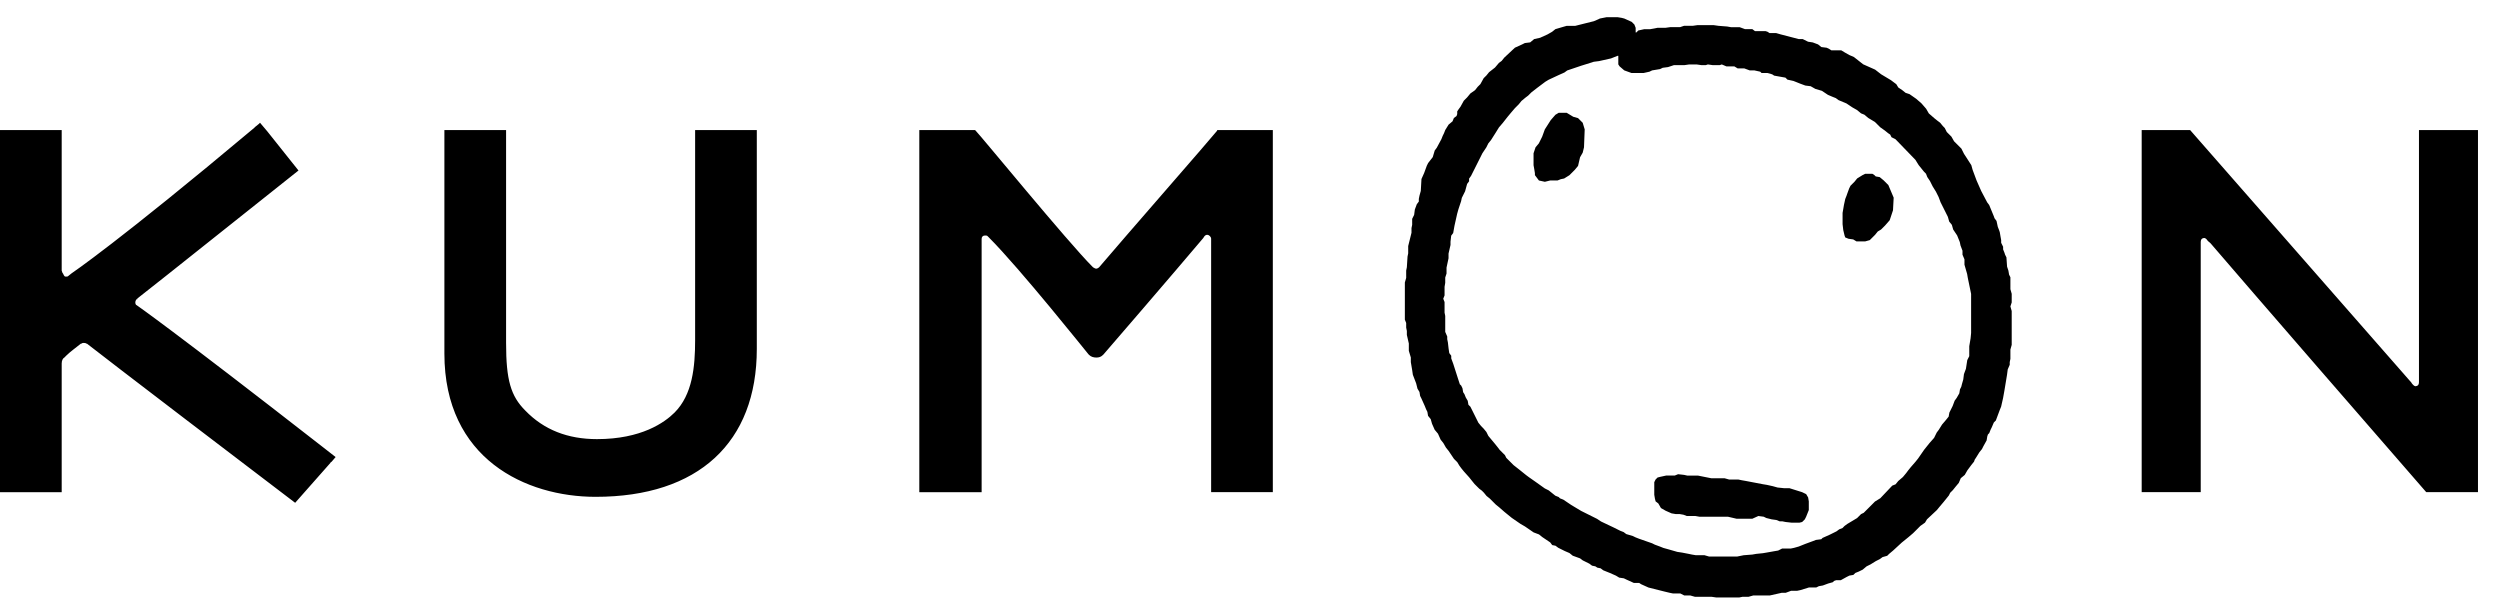
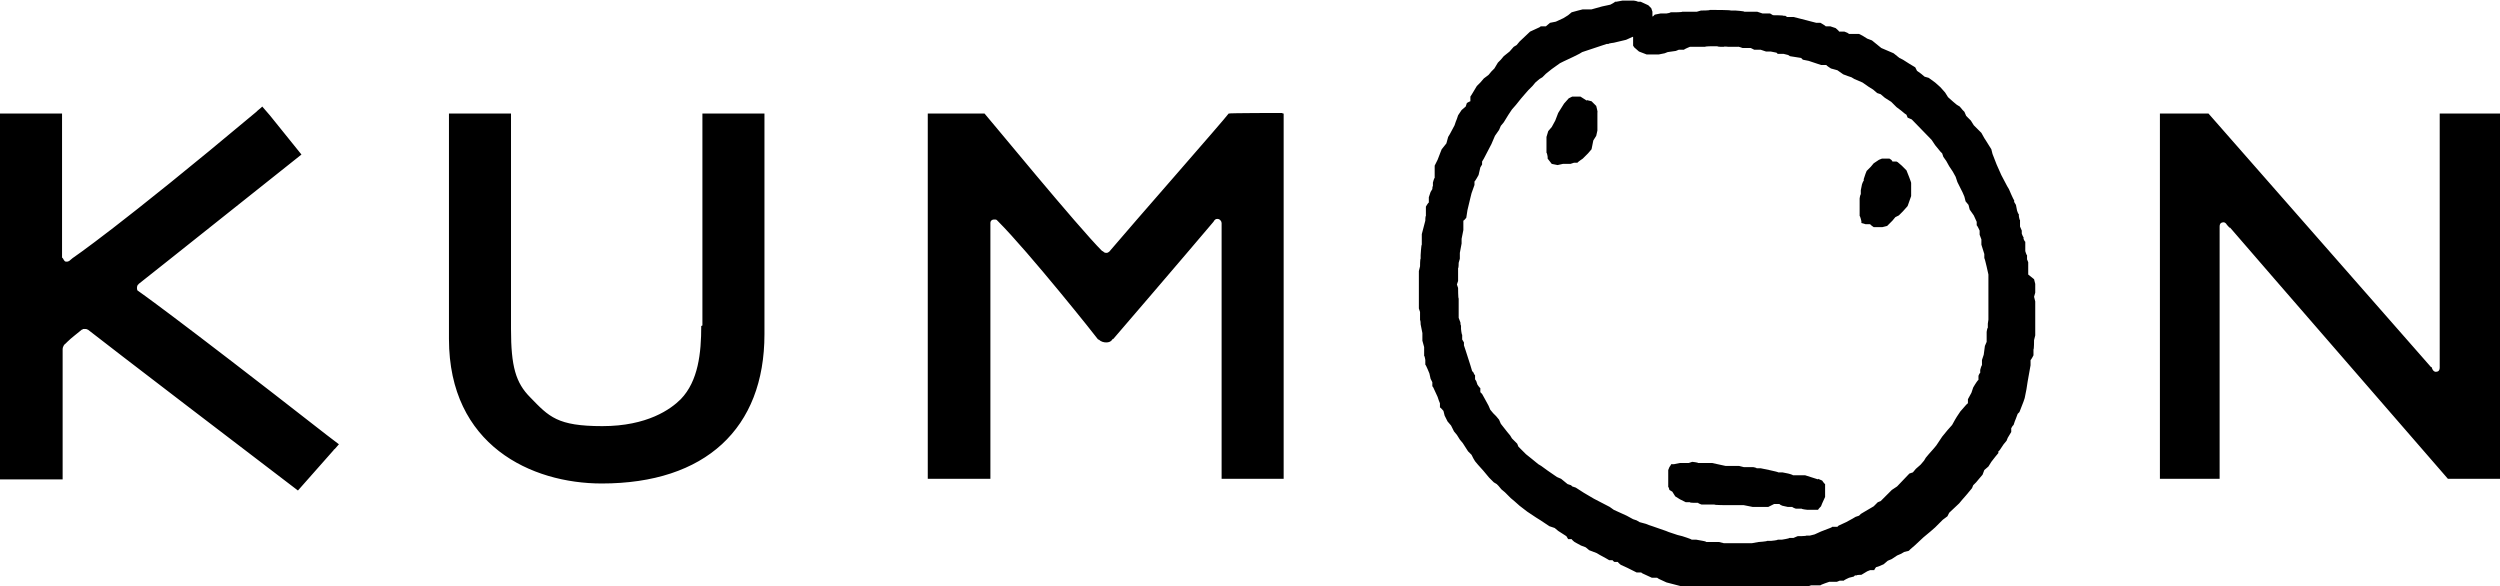
- <svg xmlns="http://www.w3.org/2000/svg" version="1.1" id="圖層_1" x="0px" y="0px" width="205px" height="50px" viewBox="18.167 66.667 205 50" enable-background="new 18.167 66.667 205 50" xml:space="preserve">
+ <svg xmlns="http://www.w3.org/2000/svg" version="1.1" viewBox="0 0 427.1 100">
  <g>
-     <path d="M23.771,89.294l0.271-0.217c0,0,3.808-2.557,14.956-11.912l0.11-0.107l0.271-0.219l0.109-0.107l0.598,0.707l2.557,3.209   c-10.986,8.758-13.217,10.498-13.217,10.498V91.2h-0.055c-0.055,0.055-0.108,0.162-0.108,0.271c0,0.107,0.054,0.219,0.108,0.219   c0,0,2.774,1.902,15.338,11.691l0.979,0.764l-0.326,0.381c-0.054,0.057-0.109,0.057-0.109,0.107l-2.883,3.264   C27.36,96.476,25.293,94.843,25.293,94.843h-0.055c-0.054-0.055-0.108-0.055-0.217-0.055c-0.055,0-0.108,0-0.163,0.055h-0.054   c-0.327,0.271-0.871,0.652-1.197,0.979l-0.163,0.164c-0.108,0.055-0.218,0.217-0.218,0.488c0,0,0,1.85,0,10.553h-5.059V77.331   h5.059c0,8.756,0,11.527,0,11.527l0.055,0.164c0.108,0.107,0.108,0.326,0.271,0.326C23.662,89.351,23.716,89.351,23.771,89.294z    M75.167,94.569c0,2.178-0.217,4.461-1.687,5.93c-0.815,0.814-2.72,2.176-6.363,2.176c-2.394,0-4.351-0.762-5.874-2.34   c-1.196-1.195-1.577-2.502-1.577-5.547V77.331h-5.059v18.328c0,8.645,6.689,11.748,12.4,11.748c8.432,0,13.218-4.461,13.218-12.129   V77.331h-0.108h-4.95V94.569z M122.377,77.331h0.162v29.693h-5.059V86.249c0-0.164-0.164-0.326-0.326-0.326   c-0.109,0-0.164,0.055-0.217,0.107l-0.109,0.164c-2.339,2.773-8.104,9.463-8.158,9.518l-0.055,0.057   c-0.163,0.162-0.326,0.217-0.544,0.217s-0.437-0.055-0.599-0.217l-0.055-0.057c-0.054-0.055-5.602-7.016-8.159-9.572l-0.107-0.107   c-0.055-0.055-0.109-0.055-0.218-0.055c-0.164,0-0.272,0.107-0.272,0.271v0.053v20.723H93.55V77.331h4.569l0.054,0.053   c0.436,0.436,7.561,9.139,9.572,11.15l0.056,0.055c0.107,0.055,0.162,0.109,0.271,0.109c0.054,0,0.163-0.055,0.218-0.109   c1.794-2.121,9.354-10.77,9.683-11.205v-0.053H122.377z M183.02,90.382v-0.979l-0.109-0.219l-0.055-0.326l-0.109-0.324   l-0.053-0.764l-0.109-0.217l-0.053-0.164l-0.109-0.271v-0.215l-0.16-0.326v-0.219l-0.059-0.326l-0.055-0.326l-0.055-0.164   l-0.107-0.271l-0.105-0.488l-0.164-0.219l-0.057-0.162l-0.381-0.924l-0.164-0.219l-0.488-0.926l-0.383-0.869l-0.324-0.871   l-0.105-0.381l-0.49-0.762l-0.107-0.162l-0.219-0.436l-0.6-0.6l-0.217-0.381l-0.381-0.381l-0.164-0.326l-0.16-0.164l-0.221-0.27   l-0.219-0.164l-0.27-0.217l-0.438-0.383l-0.219-0.381l-0.379-0.436l-0.438-0.381l-0.545-0.381l-0.324-0.107l-0.271-0.219   l-0.326-0.219l-0.164-0.271l-0.217-0.162l-0.217-0.164l-0.543-0.326l-0.273-0.164l-0.488-0.379l-0.98-0.436l-0.762-0.6   l-0.381-0.164l-0.381-0.217l-0.271-0.164h-0.813l-0.164-0.107l-0.221-0.107l-0.436-0.055l-0.271-0.219l-0.436-0.162l-0.381-0.057   l-0.438-0.217h-0.326l-1.469-0.381l-0.381-0.109h-0.545l-0.162-0.107l-0.164-0.055h-0.869l-0.217-0.162h-0.6l-0.436-0.16h-0.707   l-0.324-0.057l-0.709-0.055l-0.381-0.055h-1.355l-0.383,0.055h-0.709l-0.324,0.109h-0.814l-0.381,0.053h-0.652l-0.271,0.055   l-0.326,0.057H153l-0.49,0.107l-0.164,0.164h-0.055v-0.381l-0.105-0.27l-0.221-0.219l-0.6-0.271l-0.217-0.057l-0.326-0.053h-0.926   l-0.543,0.107l-0.107,0.055l-0.381,0.164l-0.652,0.162l-0.871,0.219h-0.705l-0.381,0.109l-0.547,0.162l-0.27,0.217l-0.381,0.217   l-0.602,0.273l-0.488,0.107l-0.326,0.271l-0.438,0.055l-0.217,0.109l-0.596,0.271l-0.871,0.813l-0.219,0.273l-0.221,0.162   l-0.324,0.381l-0.486,0.381l-0.219,0.271l-0.221,0.217l-0.271,0.49l-0.219,0.217l-0.217,0.277l-0.383,0.27l-0.27,0.326   l-0.271,0.271l-0.271,0.49l-0.162,0.221l-0.107,0.164v0.217l-0.055,0.164l-0.219,0.162l-0.109,0.271l-0.324,0.271l-0.271,0.436   l-0.107,0.271l-0.107,0.217l-0.107,0.271l-0.381,0.707l-0.164,0.219l-0.162,0.543l-0.381,0.49l-0.107,0.217l-0.219,0.6   l-0.219,0.488l-0.055,0.979l-0.107,0.383l-0.055,0.271v0.217l-0.164,0.217l-0.162,0.436l-0.057,0.438l-0.162,0.326v0.488   l-0.055,0.271v0.381l-0.271,1.09v0.598l-0.055,0.271l-0.055,0.871l-0.055,0.271v0.6l-0.109,0.379v3.047l0.109,0.271v0.383   l0.055,0.271v0.326l0.162,0.705v0.6l0.164,0.545v0.381l0.055,0.326l0.055,0.326l0.055,0.381l0.271,0.707l0.109,0.436l0.164,0.271   l0.053,0.324l0.109,0.219l0.27,0.6l0.109,0.271l0.107,0.217l0.055,0.326l0.219,0.27l0.107,0.381l0.217,0.49l0.271,0.324l0.219,0.49   l0.217,0.27l0.219,0.381l0.219,0.271l0.438,0.652l0.271,0.271l0.162,0.271l0.162,0.221l0.219,0.27l0.438,0.488l0.217,0.273   l0.219,0.27l0.383,0.381l0.217,0.162l0.162,0.164l0.221,0.27l0.271,0.219l0.488,0.488l0.271,0.219l0.436,0.381l0.602,0.49   l0.705,0.486l0.381,0.221l0.707,0.486l0.438,0.164l0.271,0.217l0.65,0.438l0.164,0.219l0.271,0.055l0.219,0.164l0.543,0.271   l0.381,0.164l0.271,0.219l0.6,0.217l0.217,0.164l0.545,0.271l0.219,0.164l0.271,0.055l0.162,0.107l0.271,0.055l0.219,0.164   l0.545,0.219l0.49,0.217l0.271,0.164l0.381,0.057l0.217,0.105l0.598,0.271h0.438l0.164,0.107l0.6,0.271l1.305,0.328l0.438,0.105   l0.271,0.055h0.6l0.324,0.164h0.49l0.381,0.107h1.359l0.381,0.055h1.195h0.705l0.271-0.055h0.49l0.381-0.107h1.357l0.979-0.219   h0.326l0.436-0.162h0.49l0.27-0.057l0.707-0.217h0.6l0.217-0.107l0.326-0.057l0.438-0.162l0.381-0.107l0.109-0.107l0.162-0.057   h0.381l0.488-0.27l0.219-0.109l0.324-0.055l0.164-0.162l0.271-0.109l0.328-0.16l0.322-0.271l0.326-0.162l0.438-0.271l0.326-0.164   l0.219-0.162l0.381-0.107l0.164-0.162l0.324-0.271l0.707-0.652l0.271-0.219l0.27-0.219l0.383-0.326l0.219-0.217l0.381-0.383   l0.381-0.27l0.162-0.271l0.814-0.762l0.221-0.271l0.324-0.383l0.219-0.271l0.217-0.271l0.107-0.217l0.219-0.219l0.217-0.271   l0.271-0.324l0.162-0.383l0.326-0.27l0.219-0.381l0.326-0.438l0.217-0.27l0.057-0.164l0.107-0.162l0.271-0.436l0.217-0.271   l0.109-0.219l0.271-0.488l0.053-0.326l0.055-0.164l0.107-0.107l0.107-0.271l0.107-0.221l0.162-0.381l0.164-0.162l0.324-0.867   l0.111-0.273l0.16-0.707l0.107-0.598l0.217-1.309l0.057-0.436l0.164-0.381v-0.217l0.055-0.271v-0.762l0.107-0.381v-2.773   l-0.107-0.381l0.107-0.326v-0.707L183.02,90.382z M179.756,94.407l-0.055,0.326l-0.055,0.326v0.813l-0.164,0.326l-0.109,0.709   l-0.162,0.434l-0.055,0.439l-0.109,0.381l-0.055,0.217l-0.107,0.217l-0.055,0.326l-0.219,0.381l-0.162,0.221l-0.164,0.436   l-0.271,0.545l-0.057,0.324l-0.217,0.271l-0.326,0.383l-0.27,0.434l-0.164,0.217l-0.217,0.439l-0.385,0.436l-0.434,0.543   l-0.49,0.709l-0.217,0.271l-0.381,0.438l-0.219,0.271l-0.162,0.219l-0.271,0.326l-0.381,0.326l-0.219,0.27l-0.271,0.107   l-0.979,1.033l-0.439,0.271l-0.381,0.383l-0.543,0.543l-0.217,0.105l-0.326,0.326l-0.814,0.488l-0.221,0.164l-0.16,0.164   l-0.271,0.107l-0.219,0.164l-0.543,0.27l-0.604,0.271l-0.105,0.107l-0.438,0.057l-0.271,0.105l-0.6,0.221l-0.543,0.217   l-0.381,0.107l-0.271,0.057h-0.707l-0.324,0.164l-0.326,0.055l-0.6,0.107l-0.326,0.055l-0.543,0.055l-0.326,0.057l-0.707,0.055   l-0.545,0.109h-0.705h-1.58l-0.379-0.109h-0.707l-0.326-0.055l-0.271-0.057l-0.543-0.105l-0.383-0.057l-0.762-0.219l-0.381-0.105   l-0.27-0.109l-0.438-0.162l-0.217-0.109l-1.088-0.381l-0.271-0.107l-0.219-0.107l-0.543-0.162l-0.217-0.164l-0.273-0.105   l-0.543-0.271l-1.033-0.49l-0.326-0.217l-1.307-0.652l-0.813-0.488l-0.652-0.438l-0.27-0.105l-0.107-0.107l-0.273-0.109   l-0.543-0.436l-0.324-0.162l-0.764-0.545l-0.545-0.381l-0.217-0.162l-0.545-0.438l-0.488-0.383l-0.598-0.598l-0.109-0.221   l-0.436-0.436l-0.164-0.217l-0.217-0.271l-0.545-0.654l-0.16-0.322l-0.223-0.271l-0.215-0.221l-0.221-0.27l-0.162-0.326   l-0.271-0.545l-0.219-0.438l-0.162-0.16l-0.057-0.326l-0.16-0.271l-0.109-0.271l-0.107-0.164l-0.055-0.322l-0.107-0.221   l-0.109-0.105l-0.16-0.49l-0.383-1.195l-0.162-0.436v-0.219l-0.162-0.219l-0.057-0.381l-0.055-0.488l-0.055-0.271v-0.217   l-0.164-0.381v-1.307l-0.055-0.271v-0.869l-0.107-0.271l0.107-0.273v-0.705l0.055-0.326v-0.436l0.107-0.326v-0.488l0.164-0.764   V87.46l0.162-0.707v-0.27l0.055-0.49l0.164-0.217l0.107-0.6l0.219-0.979l0.107-0.381l0.217-0.652l0.057-0.271l0.271-0.543   l0.164-0.6l0.162-0.219v-0.217l0.162-0.227l0.6-1.195l0.164-0.326l0.162-0.326l0.326-0.488l0.162-0.326l0.219-0.27l0.381-0.6   l0.27-0.438l0.326-0.381l0.383-0.488l0.271-0.326l0.326-0.381l0.324-0.326l0.219-0.271l0.326-0.271l0.219-0.164l0.271-0.27   l0.49-0.381l0.65-0.488l0.271-0.164l0.816-0.381l0.484-0.217l0.223-0.164l1.143-0.387l0.871-0.271l0.164-0.055l0.434-0.055   l0.979-0.219l0.545-0.217h0.055v0.217v0.49l0.107,0.162l0.381,0.328l0.598,0.217h0.98l0.488-0.109l0.219-0.107l0.65-0.107   l0.219-0.107l0.436-0.057l0.49-0.162h0.869l0.381-0.055h0.6l0.383,0.055h0.379l0.164-0.055l0.381,0.055h0.598l0.164-0.055   l0.383,0.162h0.648l0.271,0.164h0.545l0.438,0.162h0.381l0.486,0.107l0.109,0.109h0.488l0.381,0.107l0.164,0.107l0.924,0.164   l0.164,0.164l0.488,0.107l0.271,0.107l0.271,0.109l0.436,0.162l0.438,0.055l0.381,0.217l0.543,0.162l0.49,0.328l0.381,0.162   l0.27,0.107l0.217,0.162l0.652,0.273l0.488,0.326l0.383,0.217l0.326,0.271l0.271,0.109l0.324,0.271l0.543,0.326l0.438,0.436   l0.381,0.271l0.271,0.219l0.162,0.107l0.107,0.217l0.326,0.164l1.633,1.688l0.271,0.436l0.438,0.543l0.162,0.164l0.105,0.271   l0.221,0.328l0.219,0.436l0.271,0.438l0.217,0.434l0.164,0.438l0.436,0.869l0.162,0.326l0.107,0.381l0.219,0.271l0.107,0.381   l0.326,0.488l0.219,0.545l0.055,0.271l0.164,0.436v0.326l0.162,0.381v0.438l0.219,0.762l0.055,0.324l0.271,1.309v3.207   L179.756,94.407z M147.176,76.243l-0.543-0.328h-0.65l-0.273,0.164l-0.381,0.436l-0.486,0.762l-0.219,0.6l-0.271,0.545   l-0.271,0.324l-0.164,0.49v0.979l0.059,0.326l0.053,0.328v0.16l0.328,0.438l0.488,0.107l0.434-0.107h0.602l0.271-0.107l0.271-0.055   l0.436-0.271l0.436-0.436l0.271-0.326l0.164-0.707l0.217-0.379l0.107-0.438l0.057-1.471l-0.164-0.543l-0.381-0.381L147.176,76.243z    M165.939,107.024l-1.033-0.324h-0.438l-0.543-0.057l-0.381-0.107l-0.488-0.109l-0.326-0.053l-1.414-0.27l-0.326-0.057   l-0.271-0.057h-0.76l-0.381-0.107h-1.09l-1.086-0.217h-0.873l-0.27-0.059l-0.488-0.055l-0.271,0.109h-0.705l-0.49,0.107   l-0.217,0.055l-0.164,0.164l-0.107,0.217v0.762v0.273l0.055,0.324l0.057,0.219l0.217,0.164l0.219,0.381l0.381,0.219l0.49,0.217   l0.324,0.055h0.326l0.324,0.057l0.273,0.105h0.707l0.324,0.057h0.979h0.271h0.273h0.814l0.705,0.164h1.307l0.488-0.221l0.438,0.057   l0.217,0.107l0.438,0.109l0.381,0.053l0.271,0.109h0.219l0.27,0.055l0.488,0.055h0.654l0.217-0.055l0.219-0.217l0.109-0.219   l0.217-0.543v-0.709l-0.055-0.324l-0.162-0.273L165.939,107.024z M172.303,81.19l-0.324-0.055l-0.109-0.107l-0.162-0.107h-0.598   l-0.217,0.107l-0.438,0.27l-0.219,0.271l-0.326,0.326l-0.109,0.217l-0.16,0.436l-0.057,0.166l-0.107,0.271l-0.107,0.49   l-0.055,0.324l-0.057,0.326v0.924l0.057,0.488l0.105,0.438l0.057,0.162l0.27,0.109l0.383,0.053l0.271,0.164h0.707l0.381-0.107   l0.436-0.436l0.219-0.271l0.271-0.162l0.326-0.326l0.381-0.436l0.271-0.816l0.055-1.033l-0.436-1.033l-0.381-0.381L172.303,81.19z    M221.361,77.331v29.693h-4.242c-14.143-16.262-17.676-20.395-17.676-20.395l-0.055-0.055c-0.221-0.164-0.271-0.273-0.271-0.273   c-0.055-0.055-0.164-0.162-0.273-0.105c0,0-0.217,0-0.217,0.326v0.217v20.285h-4.842V77.331h3.916h0.055l18.059,20.611l0.055,0.055   c0.057,0.107,0.109,0.164,0.164,0.217c0.055,0.057,0.162,0.164,0.271,0.109c0,0,0.217,0,0.217-0.326v-0.436v-20.23H221.361   L221.361,77.331z" />
+     <g id="_圖層_1" data-name="圖層_1">
+       <path d="M11.8,44.6l.6-.5s8-5.4,31.4-25l.2-.2.6-.5.2-.2,1.3,1.5,5.4,6.7c-23.1,18.4-27.8,22.1-27.8,22.1h0c0,.1-.1.1-.1.1-.1.1-.2.3-.2.6s.1.5.2.5c0,0,5.8,4,32.2,24.6l2.1,1.6-.7.8c-.1.1-.2.1-.2.2l-6.1,6.9C19.3,59.7,15,56.3,15,56.3h-.1c-.1-.1-.2-.1-.5-.1s-.2,0-.3.1h-.1c-.7.6-1.8,1.4-2.5,2.1l-.3.3c-.2.1-.5.5-.5,1v22.2H0V19.4h10.6v24.6c.3.2.3.7.7.7.2,0,.3,0,.5-.1ZM119.8,55.7c0,4.6-.5,9.4-3.5,12.5-1.7,1.7-5.7,4.6-13.4,4.6s-9.1-1.6-12.3-4.9c-2.5-2.5-3.3-5.3-3.3-11.7V19.4h-10.6v38.5c0,18.2,14.1,24.7,26.1,24.7,17.7,0,27.8-9.4,27.8-25.5V19.4h-10.6s0,36.2,0,36.2ZM219,19.4h.3v62.4h-10.6v-43.7c0-.3-.3-.7-.7-.7s-.3.1-.5.2l-.2.3c-4.9,5.8-17,19.9-17.1,20h-.1c-.3.5-.7.6-1.1.6s-.9-.1-1.3-.5h-.1c-.1-.2-11.8-14.9-17.1-20.2l-.2-.2c-.1-.1-.2-.1-.5-.1-.3,0-.6.2-.6.6h0v43.7h-10.7V19.4h9.7c.9,1,15.9,19.3,20.1,23.5h.1c.2.2.3.3.6.3s.3-.1.5-.2c3.8-4.5,19.7-22.6,20.4-23.6h0c0-.1,9.3-.1,9.3-.1ZM346.5,46.9v-2.1l-.2-.5v-.7c-.1,0-.3-.7-.3-.7v-1.6c-.1,0-.3-.5-.3-.5v-.3c-.1,0-.3-.6-.3-.6v-.5l-.3-.7v-1.1c-.1,0-.2-.7-.2-.7v-.3c-.1,0-.3-.6-.3-.6l-.2-1-.3-.5v-.3c-.1,0-.9-1.9-.9-1.9l-.3-.5-1-1.9-.8-1.8-.7-1.8-.2-.8-1-1.6-.2-.3-.5-.9-1.3-1.3-.5-.8-.8-.8-.3-.7-.3-.3-.5-.6-.5-.3-.6-.5-.9-.8-.5-.8-.8-.9-.9-.8-1.1-.8-.7-.2-.6-.5-.7-.5-.3-.6-.5-.3-.5-.3-1.1-.7-.6-.3-1-.8-2.1-.9-1.6-1.3-.8-.3-.8-.5-.6-.3h-1.7l-.3-.2-.5-.2h-.9c0-.1-.6-.6-.6-.6l-.9-.3h-.8c0-.1-.9-.6-.9-.6h-.7l-3.1-.8-.8-.2h-1.1l-.3-.2h-.3c0-.1-1.8-.1-1.8-.1l-.5-.3h-1.3l-.9-.3h-2.2c0-.1-1.5-.2-1.5-.2h-.8c0-.1-2.8-.1-2.8-.1h-.8c0,.1-1.5.1-1.5.1l-.7.2h-2.5c0,.1-1.4.1-1.4.1h-.6c0,.1-.7.2-.7.2h-1l-1,.2-.3.3h-.1v-.8l-.2-.6-.5-.5-1.3-.6h-.5c0-.1-.7-.2-.7-.2h-1.9l-1.1.2h-.2c0,.1-.8.5-.8.5l-1.4.3-1.8.5h-1.5l-.8.2-1.1.3-.6.5-.8.5-1.3.6-1,.2-.7.6h-.9c0,.1-.5.3-.5.3l-1.3.6-1.8,1.7-.5.6-.5.3-.7.8-1,.8-.5.6-.5.5-.6,1-.5.5-.5.6-.8.6-.6.7-.6.6-.6,1-.3.5-.2.3v.8c-.1,0-.6.3-.6.3l-.2.6-.7.6-.6.9-.2.6-.2.5-.2.6-.8,1.5-.3.5-.3,1.1-.8,1-.2.5-.5,1.3-.5,1v2.1c-.1,0-.3.8-.3.8v.6c-.1,0-.1.5-.1.5l-.3.5-.3.9v.9c-.1,0-.5.7-.5.7v1.6c-.1,0-.1.8-.1.8l-.6,2.3v1.8c-.1,0-.2,1.8-.2,1.8v.6c-.1,0-.1,1.3-.1,1.3l-.2.8v6.4l.2.6v1.4c.1,0,.1.7.1.7l.3,1.5v1.3l.3,1.1v1.5c.1,0,.2.7.2.7v.8c.1,0,.7,1.5.7,1.5l.2.9.3.6v.7c.1,0,.3.5.3.5l.6,1.3.2.6.2.5v.7c.1,0,.6.6.6.6l.2.8.5,1,.6.7.5,1,.5.6.5.8.5.6.9,1.4.6.6.3.6.3.5.5.6.9,1,.5.6.5.6.8.8.5.3.3.3.5.6.6.5,1,1,.6.5.9.8,1.3,1,1.5,1,.8.5,1.5,1,.9.3.6.5,1.4.9.3.5h.6c0,.1.5.5.5.5l1.1.6.8.3.6.5,1.3.5.5.3,1.1.6.5.3h.6c0,.1.3.3.3.3h.6c0,.1.5.5.5.5l1.1.5,1,.5.6.3h.8c0,.1.5.3.5.3l1.3.6h.9l.3.2,1.3.6,2.7.7.9.2h.6c0,.1,1.3.1,1.3.1l.7.3h1l.8.2h3.7c0,.1,2.5.1,2.5.1h2.1c0-.1,1-.1,1-.1l.8-.2h2.9l2.1-.5h.7l.9-.3h1.6c0-.1,1.5-.6,1.5-.6h1.3l.5-.2h.7c0-.1.9-.5.9-.5l.8-.2.2-.2h.3c0-.1.8-.1.8-.1l1-.6.5-.2h.7c0-.1.3-.5.3-.5l.6-.2.7-.3.7-.6.7-.3.9-.6.7-.3.5-.3.8-.2.3-.3.7-.6,1.5-1.4.6-.5.6-.5.8-.7.5-.5.8-.8.8-.6.3-.6,1.7-1.6.5-.6.7-.8.5-.6.5-.6.2-.5.5-.5.5-.6.6-.7.3-.8.7-.6.5-.8.7-.9.5-.6v-.3c.1,0,.3-.3.3-.3l.6-.9.5-.6.2-.5.6-1v-.7c.1,0,.2-.3.2-.3l.2-.2.2-.6.2-.5.3-.8.3-.3.7-1.8.2-.6.3-1.5.2-1.3.5-2.8v-.9c.1,0,.5-.8.5-.8v-1c.1,0,.1-1.6.1-1.6l.2-.8v-5.8l-.2-.8.2-.7v-1.5l-.2-.8ZM339.6,55.3v.7c-.1,0-.2.7-.2.7v1.7l-.3.7-.2,1.5-.3.9v.9c-.1,0-.3.8-.3.8v.5c-.1,0-.3.5-.3.5v.7c-.1,0-.6.8-.6.8l-.3.5-.3.9-.6,1.1v.7c-.1,0-.6.6-.6.6l-.7.8-.6.9-.3.5-.5.9-.8.9-.9,1.1-1,1.5-.5.6-.8.9-.5.6-.3.5-.6.7-.8.7-.5.6-.6.2-2.1,2.2-.9.6-.8.8-1.1,1.1-.5.2-.7.7-1.7,1-.5.3-.3.3-.6.2-.5.3-1.1.6-1.3.6-.2.2h-.9c0,.1-.6.3-.6.3l-1.3.5-1.1.5-.8.2h-.6c0,.1-1.5.1-1.5.1l-.7.3h-.7c0,.1-1.3.3-1.3.3h-.7c0,.1-1.1.2-1.1.2h-.7c0,.1-1.5.2-1.5.2l-1.1.2h-4.8l-.8-.2h-2.2c0-.1-.6-.2-.6-.2l-1.1-.2h-.8c0-.1-1.6-.6-1.6-.6l-.8-.2-.6-.2-.9-.3-.5-.2-2.3-.8-.6-.2-.5-.2-1.1-.3-.5-.3-.6-.2-1.1-.6-2.2-1-.7-.5-2.7-1.4-1.7-1-1.4-.9-.6-.2-.2-.2-.6-.2-1.1-.9-.7-.3-1.6-1.1-1.1-.8-.5-.3-1.1-.9-1-.8-1.3-1.3-.2-.5-.9-.9-.3-.5-.5-.6-1.1-1.4-.3-.7-.5-.6-.5-.5-.5-.6-.3-.7-.6-1.1-.5-.9-.3-.3v-.7c-.1,0-.5-.6-.5-.6l-.2-.6-.2-.3v-.7c-.1,0-.3-.5-.3-.5l-.2-.2-.3-1-.8-2.5-.3-.9v-.5l-.3-.5v-.8c-.1,0-.2-1-.2-1v-.6c-.1,0-.1-.5-.1-.5l-.3-.8v-3.3c-.1,0-.1-1.8-.1-1.8l-.2-.6.2-.6v-2.2c.1,0,.1-.9.1-.9l.2-.7v-1l.3-1.6v-.8l.3-1.5v-1.6c.1,0,.5-.5.5-.5l.2-1.3.5-2.1.2-.8.5-1.4v-.6c.1,0,.7-1.1.7-1.1l.3-1.3.3-.5v-.5l.3-.5,1.3-2.5.3-.7.3-.7.7-1,.3-.7.5-.6.8-1.3.6-.9.7-.8.8-1,.6-.7.7-.8.7-.7.5-.6.7-.6.5-.3.6-.6,1-.8,1.4-1,.6-.3,1.7-.8,1-.5.5-.3,2.4-.8,1.8-.6h.3c0-.1.9-.2.9-.2l2.1-.5,1.1-.5h.1v1.5l.2.3.8.7,1.3.5h2.1l1-.2.5-.2,1.4-.2.5-.2h.9c0-.1,1-.5,1-.5h2.6c0-.1,1.3-.1,1.3-.1h.8c0,.1.8.1.8.1h.3c0-.1.8,0,.8,0h1.6c0-.1.8.2.8.2h1.4l.6.3h1.1l.9.3h.8l1,.2.2.2h1l.8.2.3.2,1.9.3.3.3,1,.2.6.2.6.2.9.3h.9c0,.1.8.6.8.6l1.1.3,1,.7.8.3.6.2.5.3,1.4.6,1,.7.8.5.7.6.6.2.7.6,1.1.7.9.9.8.6.6.5.3.2.2.5.7.3,3.4,3.5.6.9.9,1.1.3.3.2.6.5.7.5.9.6.9.5.9.3.9.9,1.8.3.7.2.8.5.6.2.8.7,1,.5,1.1v.6c.1,0,.5.9.5.9v.7l.3.8v.9l.5,1.6v.7c.1,0,.7,2.8.7,2.8v7.7ZM271.1,17.2l-1.1-.7h-1.4l-.6.3-.8.9-1,1.6-.5,1.3-.6,1.1-.6.7-.3,1v2.7c.1,0,.2.7.2.7v.3l.7.9,1,.2.9-.2h1.3l.6-.2h.6c0-.1.9-.7.9-.7l.9-.9.6-.7.3-1.5.5-.8.2-.9v-3.1c.1,0-.2-1.1-.2-1.1l-.8-.8-.8-.2ZM310.6,81.9l-2.2-.7h-2.1c0-.1-.8-.3-.8-.3l-1-.2h-.7c0-.1-3-.7-3-.7h-.7c0-.1-.6-.2-.6-.2h-1.6l-.8-.2h-2.3l-2.3-.5h-2.4c0-.1-1-.2-1-.2l-.6.2h-1.5l-1,.2h-.5c0,.1-.3.5-.3.5l-.2.5v2.9c.1,0,.2.5.2.5l.5.3.5.8.8.5,1,.5h.7c0,.1.7.1.7.1h.7c0,.1.6.3.6.3h2.2c0,.1,2.1.1,2.1.1h2.9l1.5.3h2.7l1-.5h.9c0,.1.5.3.5.3l.9.2h.8c0,.1.6.3.6.3h1c0,.1,1,.2,1,.2h1.8c0-.1.5-.6.5-.6l.2-.5.5-1.1v-2.2c-.1,0-.5-.6-.5-.6l-.7-.3ZM324,27.6h-.7c0-.1-.2-.3-.2-.3l-.3-.2h-1.3l-.5.2-.9.6-.5.6-.7.7-.2.5-.3.9v.3c-.1,0-.3.6-.3.6l-.2,1v.7c-.1,0-.2.7-.2.7v3c.1,0,.3.9.3.9v.3c.1,0,.7.2.7.2h.8c0,.1.6.5.6.5h1.5l.8-.2.9-.9.5-.6.6-.3.7-.7.8-.9.6-1.7v-2.2c.1,0-.8-2.2-.8-2.2l-.8-.8-.7-.6ZM427.1,19.4v62.4h-8.9c-29.7-34.2-37.2-42.9-37.2-42.9h-.1c-.5-.5-.6-.7-.6-.7-.1-.1-.3-.3-.6-.2,0,0-.5,0-.5.7v43.1h-10.2V19.4h8.3l38,43.3h.1c.1.3.2.5.3.6.1.1.3.3.6.2,0,0,.5,0,.5-.7V19.4h10.2Z" />
+     </g>
  </g>
</svg>
